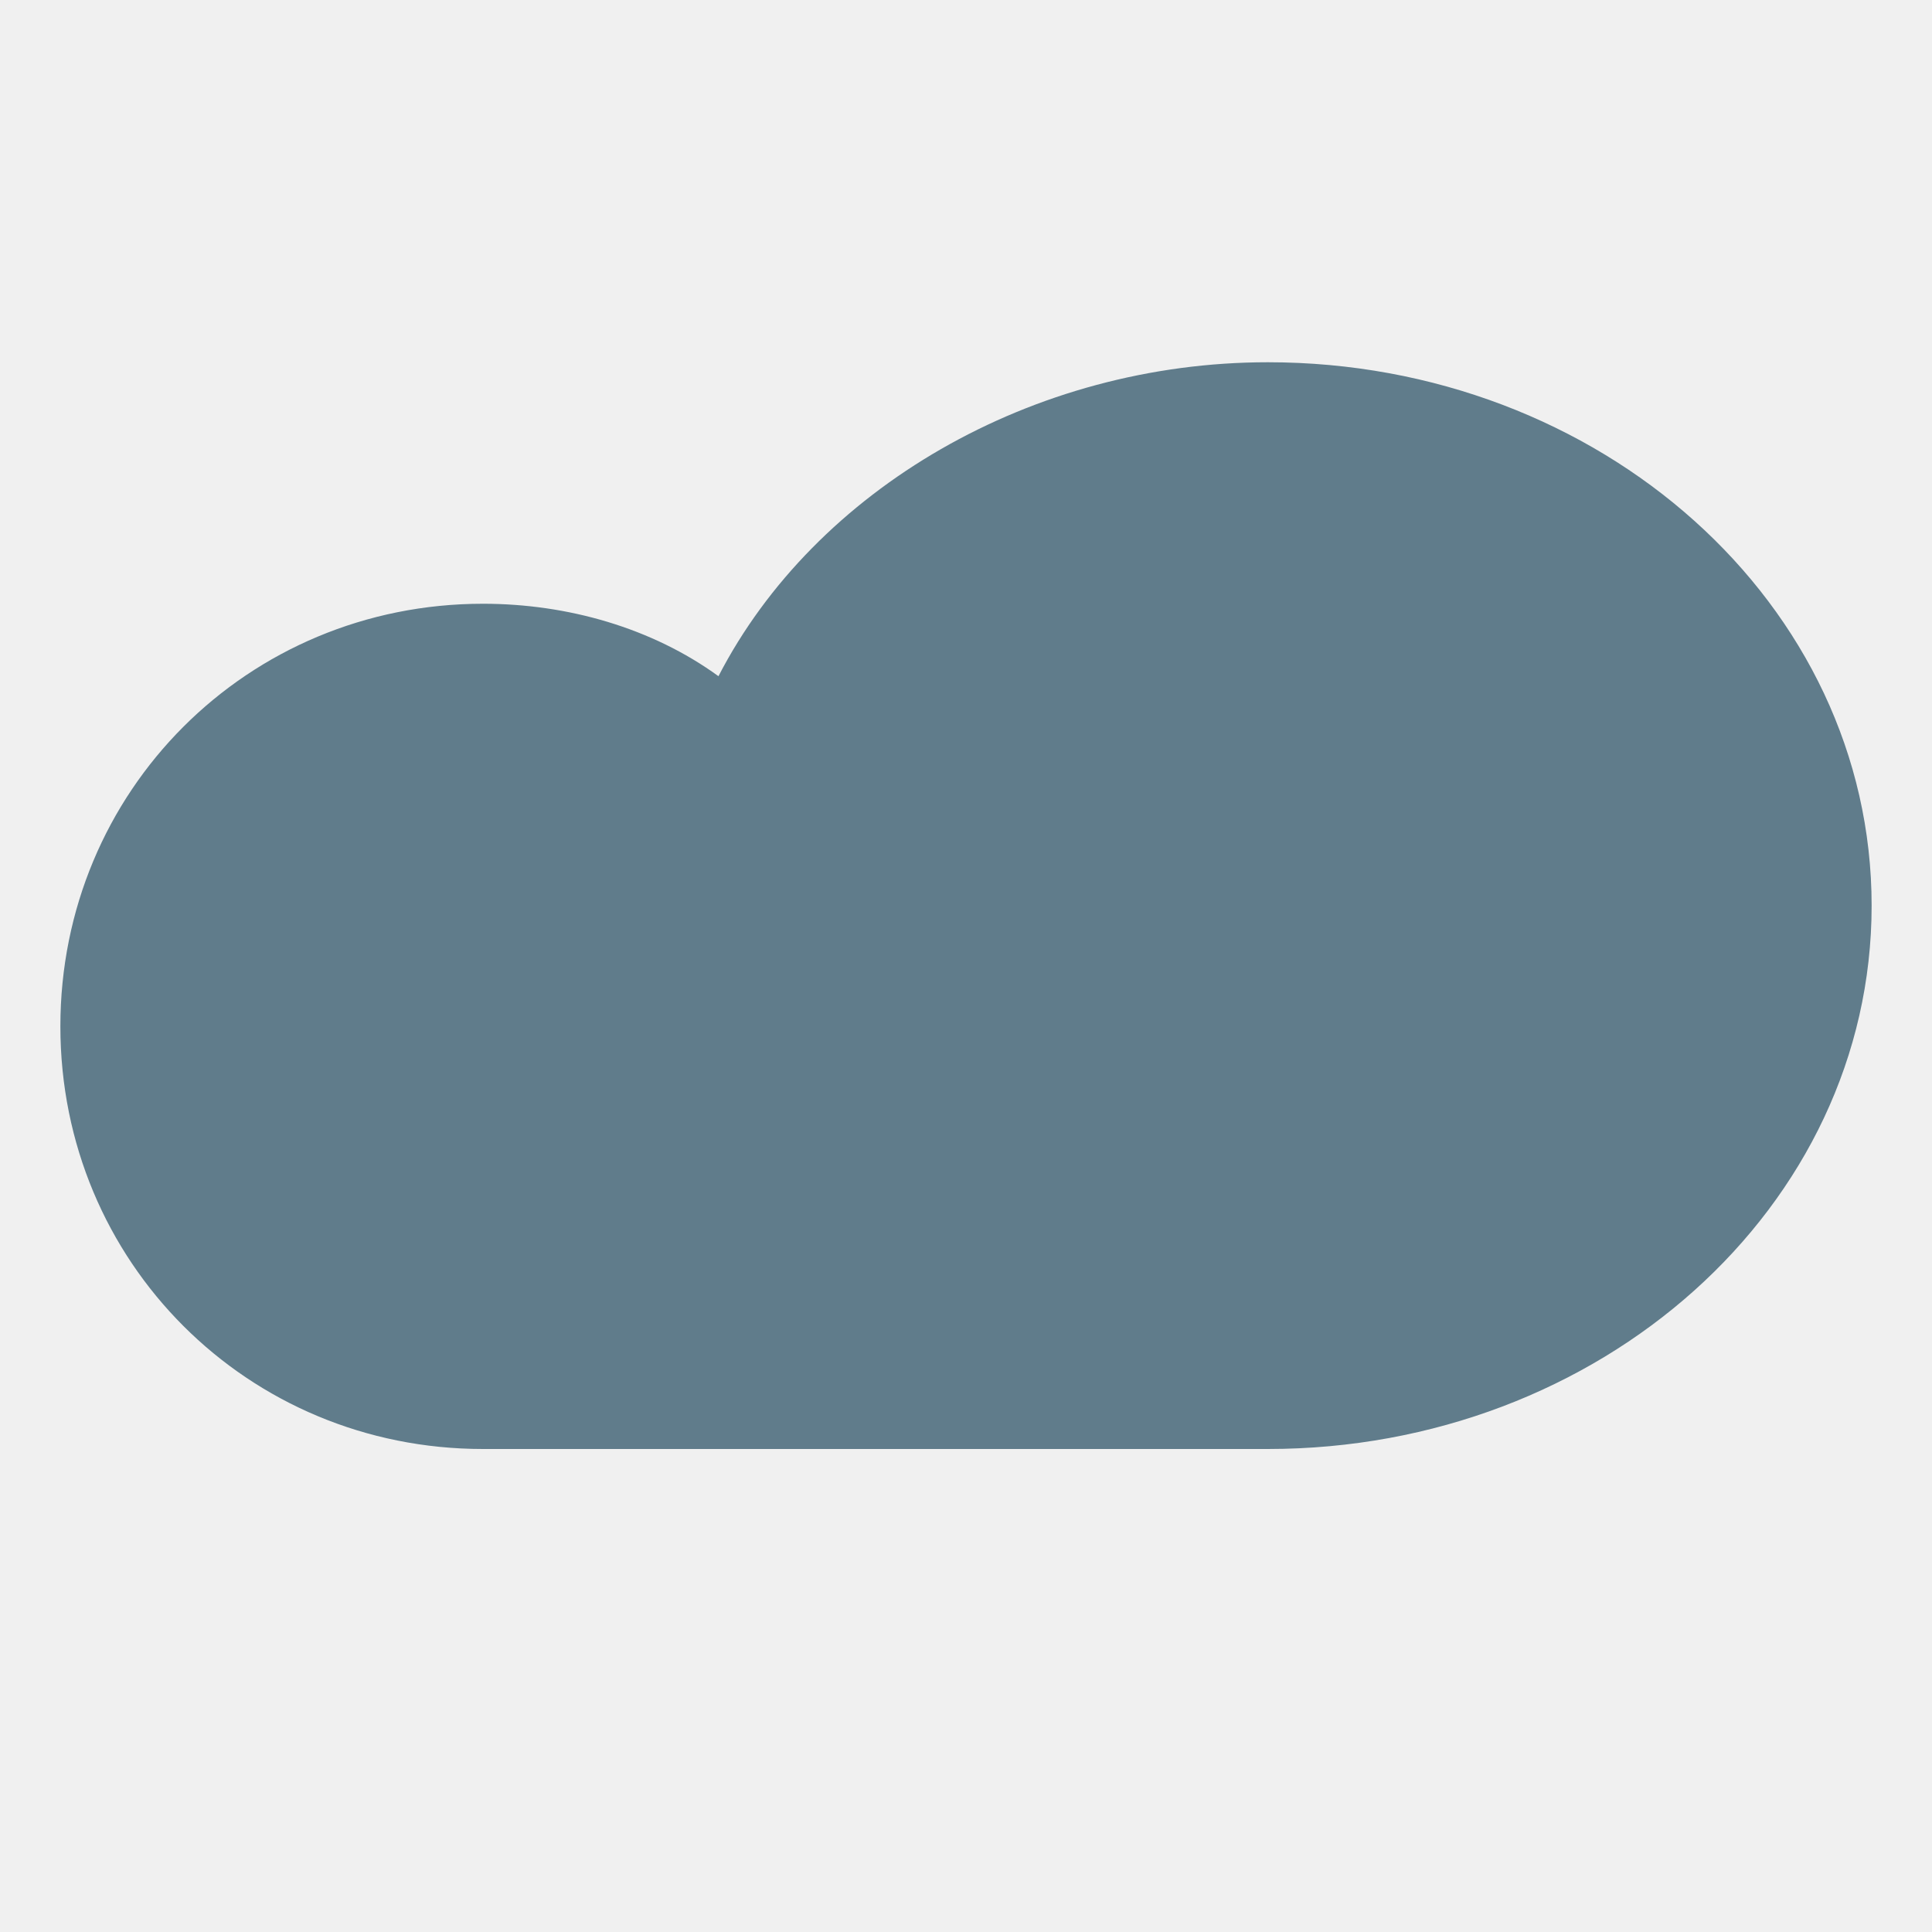
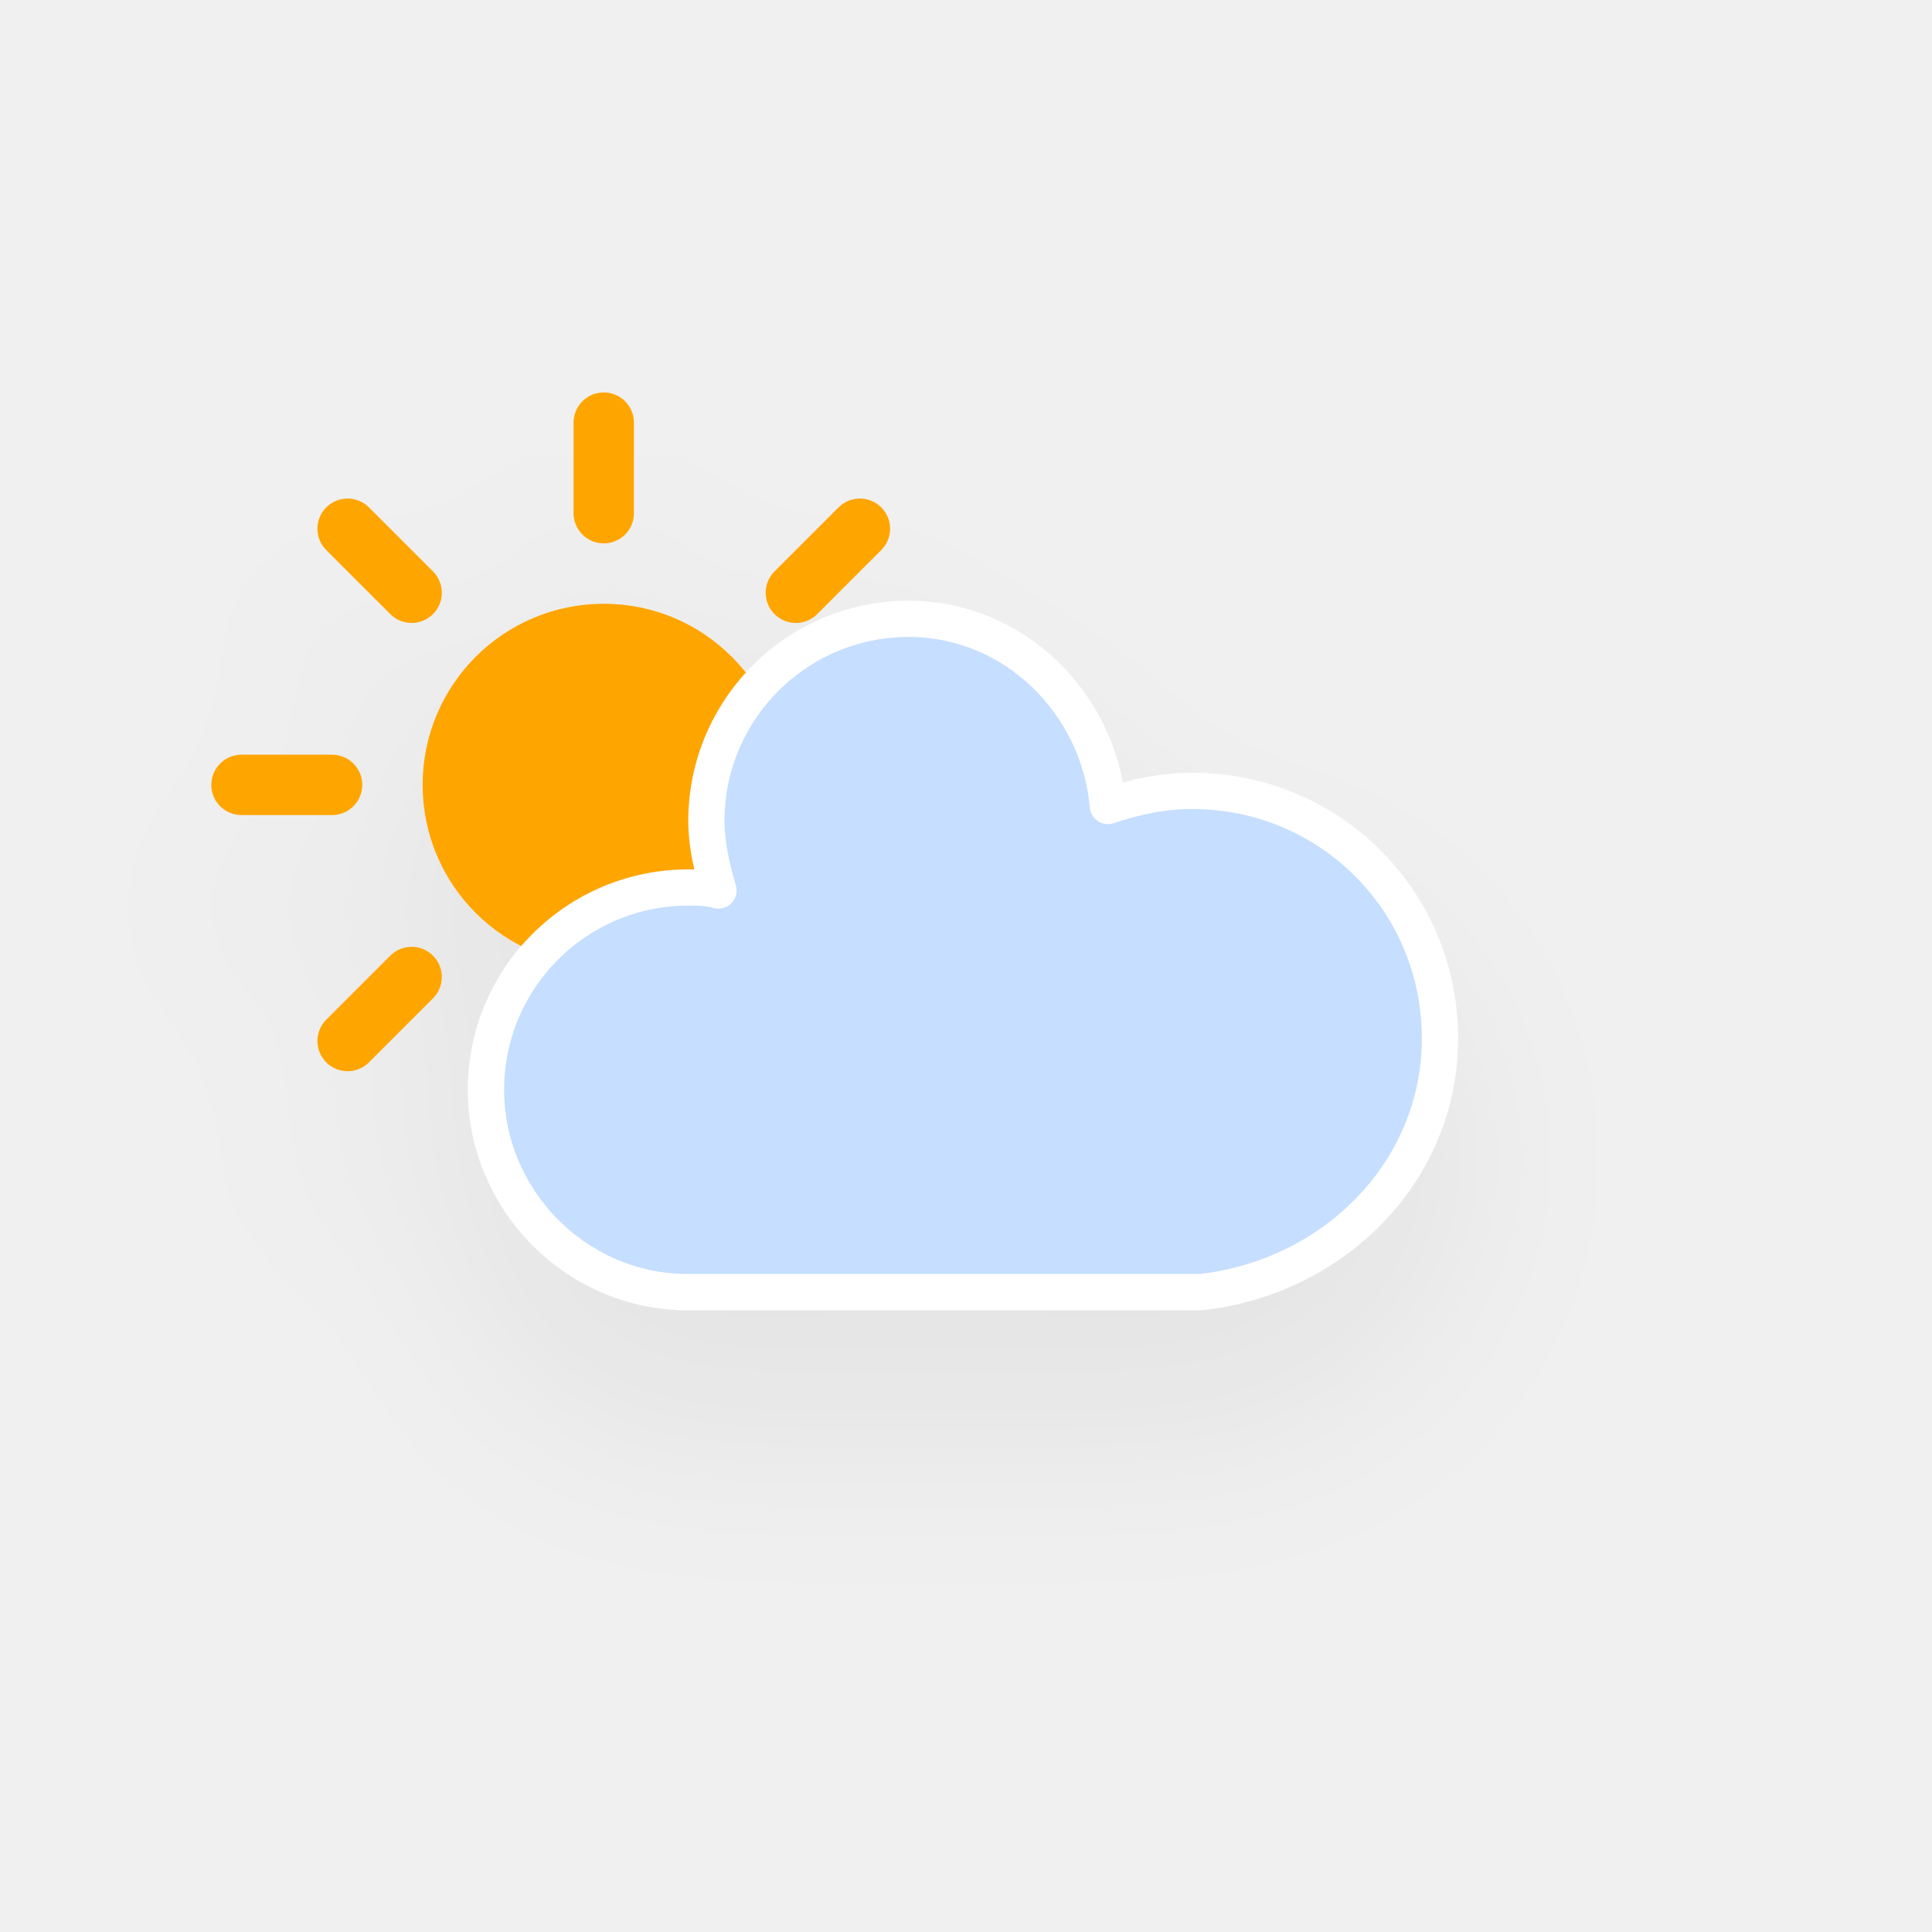
- <svg xmlns="http://www.w3.org/2000/svg" width="800px" height="800px" viewBox="0 0 32 32" enable-background="new 0 0 32 32" version="1.1" xml:space="preserve">
-   <g id="Layer_2" />
-   <g id="Layer_3" />
-   <g id="Layer_4" />
-   <g id="Layer_5" />
-   <g id="Layer_6" />
-   <g id="Layer_7" />
-   <g id="Layer_8" />
-   <g id="Layer_9" />
-   <g id="Layer_10" />
-   <g id="Layer_11" />
-   <g id="Layer_12" />
-   <g id="Layer_13" />
-   <g id="Layer_14" />
-   <g id="Layer_15" />
-   <g id="Layer_16" />
-   <g id="Layer_17" />
-   <g id="Layer_18" />
-   <g id="Layer_19" />
-   <g id="Layer_20" />
-   <g id="Layer_21" />
-   <g id="Layer_22" />
-   <g id="Layer_23" />
-   <g id="Layer_24" />
-   <g id="Layer_25" />
-   <g id="Wearher">
-     <path d="M21,6c-3.9,0-7.5,2.1-9.1,5.2C10.8,10.4,9.4,10,8,10c-3.9,0-7,3.1-7,7s3.1,7,7,7h13c5.5,0,10-4,10-9   C31,10,26.5,6,21,6z" fill="#607C8B" />
+ <svg xmlns="http://www.w3.org/2000/svg" version="1.1" width="64" height="64" viewbox="0 0 64 64">
+   <defs>
+     <filter id="blur" width="200%" height="200%">
+       <feGaussianBlur in="SourceAlpha" stdDeviation="3" />
+       <feOffset dx="0" dy="4" result="offsetblur" />
+       <feComponentTransfer>
+         <feFuncA type="linear" slope="0.05" />
+       </feComponentTransfer>
+       <feMerge>
+         <feMergeNode />
+         <feMergeNode in="SourceGraphic" />
+       </feMerge>
+     </filter>
+     <style type="text/css">
+ /*
+ ** CLOUDS
+ */
+ @keyframes am-weather-cloud-2 {
+   0% {
+     -webkit-transform: translate(0px,0px);
+        -moz-transform: translate(0px,0px);
+         -ms-transform: translate(0px,0px);
+             transform: translate(0px,0px);
+   }
+ 
+   50% {
+     -webkit-transform: translate(2px,0px);
+        -moz-transform: translate(2px,0px);
+         -ms-transform: translate(2px,0px);
+             transform: translate(2px,0px);
+   }
+ 
+   100% {
+     -webkit-transform: translate(0px,0px);
+        -moz-transform: translate(0px,0px);
+         -ms-transform: translate(0px,0px);
+             transform: translate(0px,0px);
+   }
+ }
+ 
+ .am-weather-cloud-2 {
+   -webkit-animation-name: am-weather-cloud-2;
+      -moz-animation-name: am-weather-cloud-2;
+           animation-name: am-weather-cloud-2;
+   -webkit-animation-duration: 3s;
+      -moz-animation-duration: 3s;
+           animation-duration: 3s;
+   -webkit-animation-timing-function: linear;
+      -moz-animation-timing-function: linear;
+           animation-timing-function: linear;
+   -webkit-animation-iteration-count: infinite;
+      -moz-animation-iteration-count: infinite;
+           animation-iteration-count: infinite;
+ }
+ 
+ /*
+ ** SUN
+ */
+ @keyframes am-weather-sun {
+   0% {
+     -webkit-transform: rotate(0deg);
+        -moz-transform: rotate(0deg);
+         -ms-transform: rotate(0deg);
+             transform: rotate(0deg);
+   }
+ 
+   100% {
+     -webkit-transform: rotate(360deg);
+        -moz-transform: rotate(360deg);
+         -ms-transform: rotate(360deg);
+             transform: rotate(360deg);
+   }
+ }
+ 
+ .am-weather-sun {
+   -webkit-animation-name: am-weather-sun;
+      -moz-animation-name: am-weather-sun;
+       -ms-animation-name: am-weather-sun;
+           animation-name: am-weather-sun;
+   -webkit-animation-duration: 9s;
+      -moz-animation-duration: 9s;
+       -ms-animation-duration: 9s;
+           animation-duration: 9s;
+   -webkit-animation-timing-function: linear;
+      -moz-animation-timing-function: linear;
+       -ms-animation-timing-function: linear;
+           animation-timing-function: linear;
+   -webkit-animation-iteration-count: infinite;
+      -moz-animation-iteration-count: infinite;
+       -ms-animation-iteration-count: infinite;
+           animation-iteration-count: infinite;
+ }
+ 
+ @keyframes am-weather-sun-shiny {
+   0% {
+     stroke-dasharray: 3px 10px;
+     stroke-dashoffset: 0px;
+   }
+ 
+   50% {
+     stroke-dasharray: 0.1px 10px;
+     stroke-dashoffset: -1px;
+   }
+ 
+   100% {
+     stroke-dasharray: 3px 10px;
+     stroke-dashoffset: 0px;
+   }
+ }
+ 
+ .am-weather-sun-shiny line {
+   -webkit-animation-name: am-weather-sun-shiny;
+      -moz-animation-name: am-weather-sun-shiny;
+       -ms-animation-name: am-weather-sun-shiny;
+           animation-name: am-weather-sun-shiny;
+   -webkit-animation-duration: 2s;
+      -moz-animation-duration: 2s;
+       -ms-animation-duration: 2s;
+           animation-duration: 2s;
+   -webkit-animation-timing-function: linear;
+      -moz-animation-timing-function: linear;
+       -ms-animation-timing-function: linear;
+           animation-timing-function: linear;
+   -webkit-animation-iteration-count: infinite;
+      -moz-animation-iteration-count: infinite;
+       -ms-animation-iteration-count: infinite;
+           animation-iteration-count: infinite;
+ }
+         </style>
+   </defs>
+   <g filter="url(#blur)" id="cloudy-day-1">
+     <g transform="translate(20,10)">
+       <g transform="translate(0,16)">
+         <g class="am-weather-sun">
+           <g>
+             <line fill="none" stroke="orange" stroke-linecap="round" stroke-width="2" transform="translate(0,9)" x1="0" x2="0" y1="0" y2="3" />
+           </g>
+           <g transform="rotate(45)">
+             <line fill="none" stroke="orange" stroke-linecap="round" stroke-width="2" transform="translate(0,9)" x1="0" x2="0" y1="0" y2="3" />
+           </g>
+           <g transform="rotate(90)">
+             <line fill="none" stroke="orange" stroke-linecap="round" stroke-width="2" transform="translate(0,9)" x1="0" x2="0" y1="0" y2="3" />
+           </g>
+           <g transform="rotate(135)">
+             <line fill="none" stroke="orange" stroke-linecap="round" stroke-width="2" transform="translate(0,9)" x1="0" x2="0" y1="0" y2="3" />
+           </g>
+           <g transform="rotate(180)">
+             <line fill="none" stroke="orange" stroke-linecap="round" stroke-width="2" transform="translate(0,9)" x1="0" x2="0" y1="0" y2="3" />
+           </g>
+           <g transform="rotate(225)">
+             <line fill="none" stroke="orange" stroke-linecap="round" stroke-width="2" transform="translate(0,9)" x1="0" x2="0" y1="0" y2="3" />
+           </g>
+           <g transform="rotate(270)">
+             <line fill="none" stroke="orange" stroke-linecap="round" stroke-width="2" transform="translate(0,9)" x1="0" x2="0" y1="0" y2="3" />
+           </g>
+           <g transform="rotate(315)">
+             <line fill="none" stroke="orange" stroke-linecap="round" stroke-width="2" transform="translate(0,9)" x1="0" x2="0" y1="0" y2="3" />
+           </g>
+         </g>
+         <circle cx="0" cy="0" fill="orange" r="5" stroke="orange" stroke-width="2" />
+       </g>
+       <g class="am-weather-cloud-2">
+         <path d="M47.7,35.4c0-4.6-3.7-8.2-8.2-8.2c-1,0-1.9,0.2-2.8,0.5c-0.3-3.4-3.1-6.2-6.6-6.2c-3.7,0-6.7,3-6.7,6.7c0,0.8,0.2,1.6,0.4,2.3    c-0.3-0.1-0.7-0.1-1-0.1c-3.7,0-6.7,3-6.7,6.7c0,3.6,2.9,6.6,6.5,6.7l17.2,0C44.2,43.3,47.7,39.8,47.7,35.4z" fill="#C6DEFF" stroke="white" stroke-linejoin="round" stroke-width="1.2" transform="translate(-20,-11)" />
+       </g>
+     </g>
  </g>
</svg>
